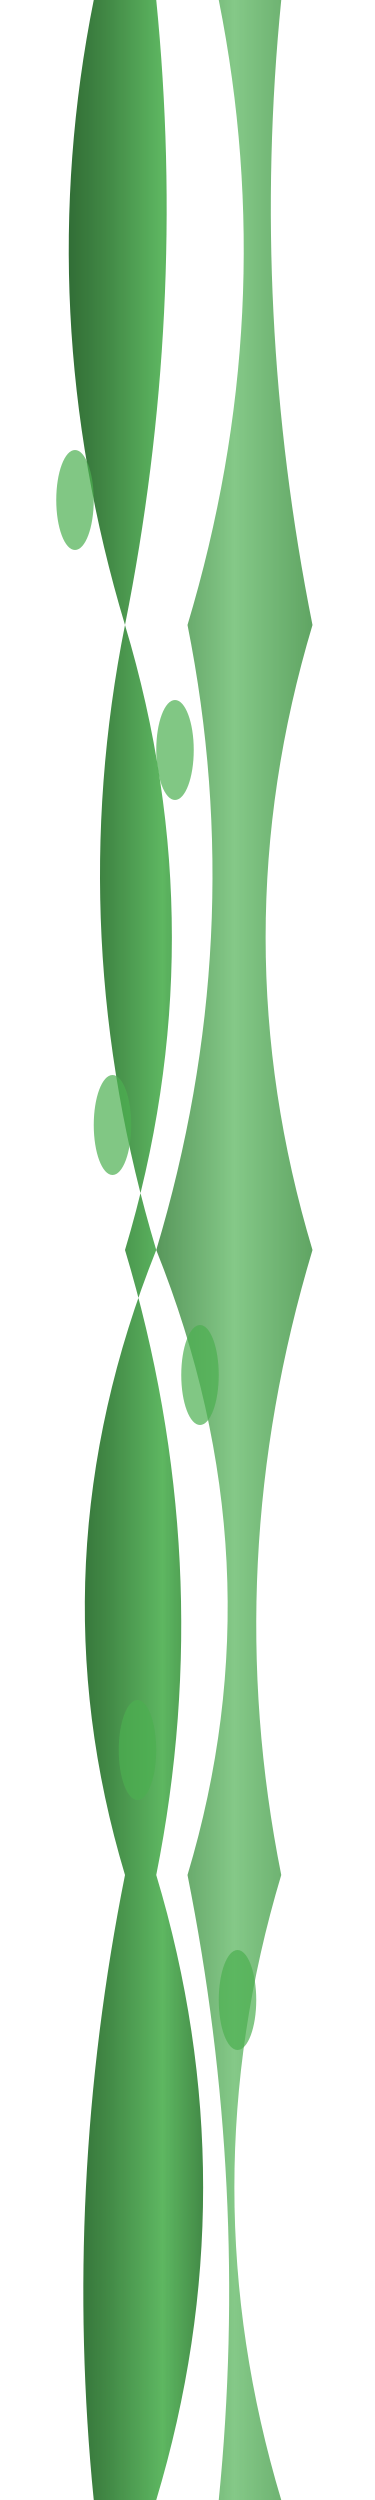
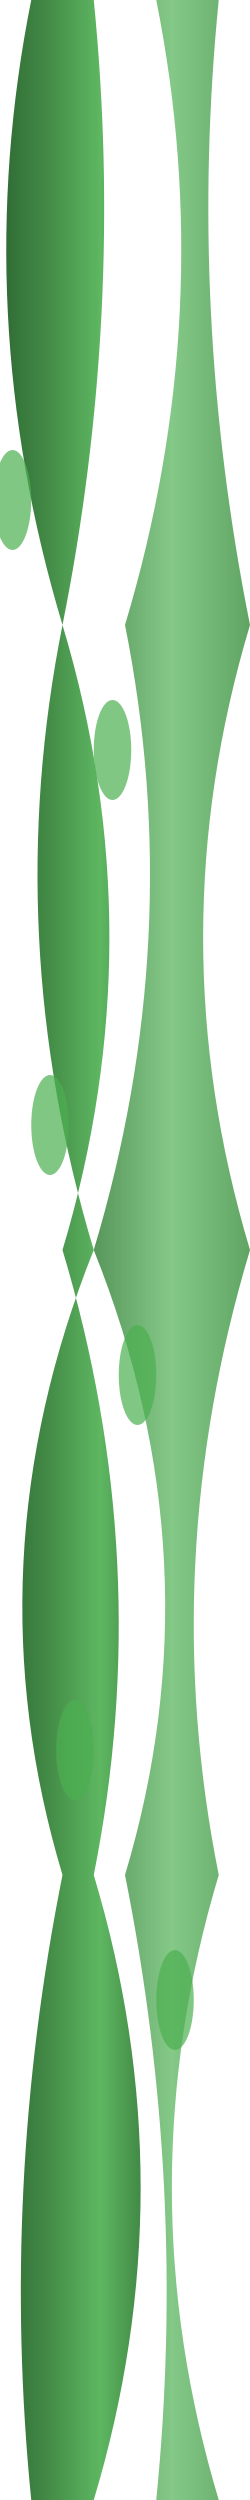
- <svg xmlns="http://www.w3.org/2000/svg" viewBox="0 0 60 400">
+ <svg xmlns="http://www.w3.org/2000/svg" viewBox="10 0 40 400">
  <defs>
    <linearGradient id="seaweedGrad" x1="0%" y1="0%" x2="100%" y2="0%">
      <stop offset="0%" stop-color="#1B5E20" />
      <stop offset="30%" stop-color="#2E7D32" />
      <stop offset="70%" stop-color="#4CAF50" />
      <stop offset="100%" stop-color="#2E7D32" />
    </linearGradient>
    <linearGradient id="seaweedGrad2" x1="0%" y1="0%" x2="100%" y2="0%">
      <stop offset="0%" stop-color="#2E7D32" />
      <stop offset="50%" stop-color="#66BB6A" />
      <stop offset="100%" stop-color="#388E3C" />
    </linearGradient>
  </defs>
  <path d="M15 400 Q10 350 20 300 Q5 250 25 200 Q10 150 20 100 Q5 50 15 0             L25 0 Q30 50 20 100 Q35 150 20 200 Q35 250 25 300 Q40 350 25 400 Z" fill="url(#seaweedGrad)" opacity="0.9" />
  <path d="M35 400 Q40 350 30 300 Q45 250 25 200 Q40 150 30 100 Q45 50 35 0             L45 0 Q40 50 50 100 Q35 150 50 200 Q35 250 45 300 Q30 350 45 400 Z" fill="url(#seaweedGrad2)" opacity="0.8" />
  <ellipse cx="12" cy="80" rx="3" ry="8" fill="#4CAF50" opacity="0.7" />
  <ellipse cx="28" cy="120" rx="3" ry="8" fill="#4CAF50" opacity="0.7" />
  <ellipse cx="18" cy="180" rx="3" ry="8" fill="#4CAF50" opacity="0.7" />
  <ellipse cx="32" cy="220" rx="3" ry="8" fill="#4CAF50" opacity="0.7" />
  <ellipse cx="22" cy="280" rx="3" ry="8" fill="#4CAF50" opacity="0.7" />
  <ellipse cx="38" cy="320" rx="3" ry="8" fill="#4CAF50" opacity="0.7" />
  <rect x="12" y="0" width="28" height="400" fill="none" stroke="none" id="collision-bounds" />
</svg>
